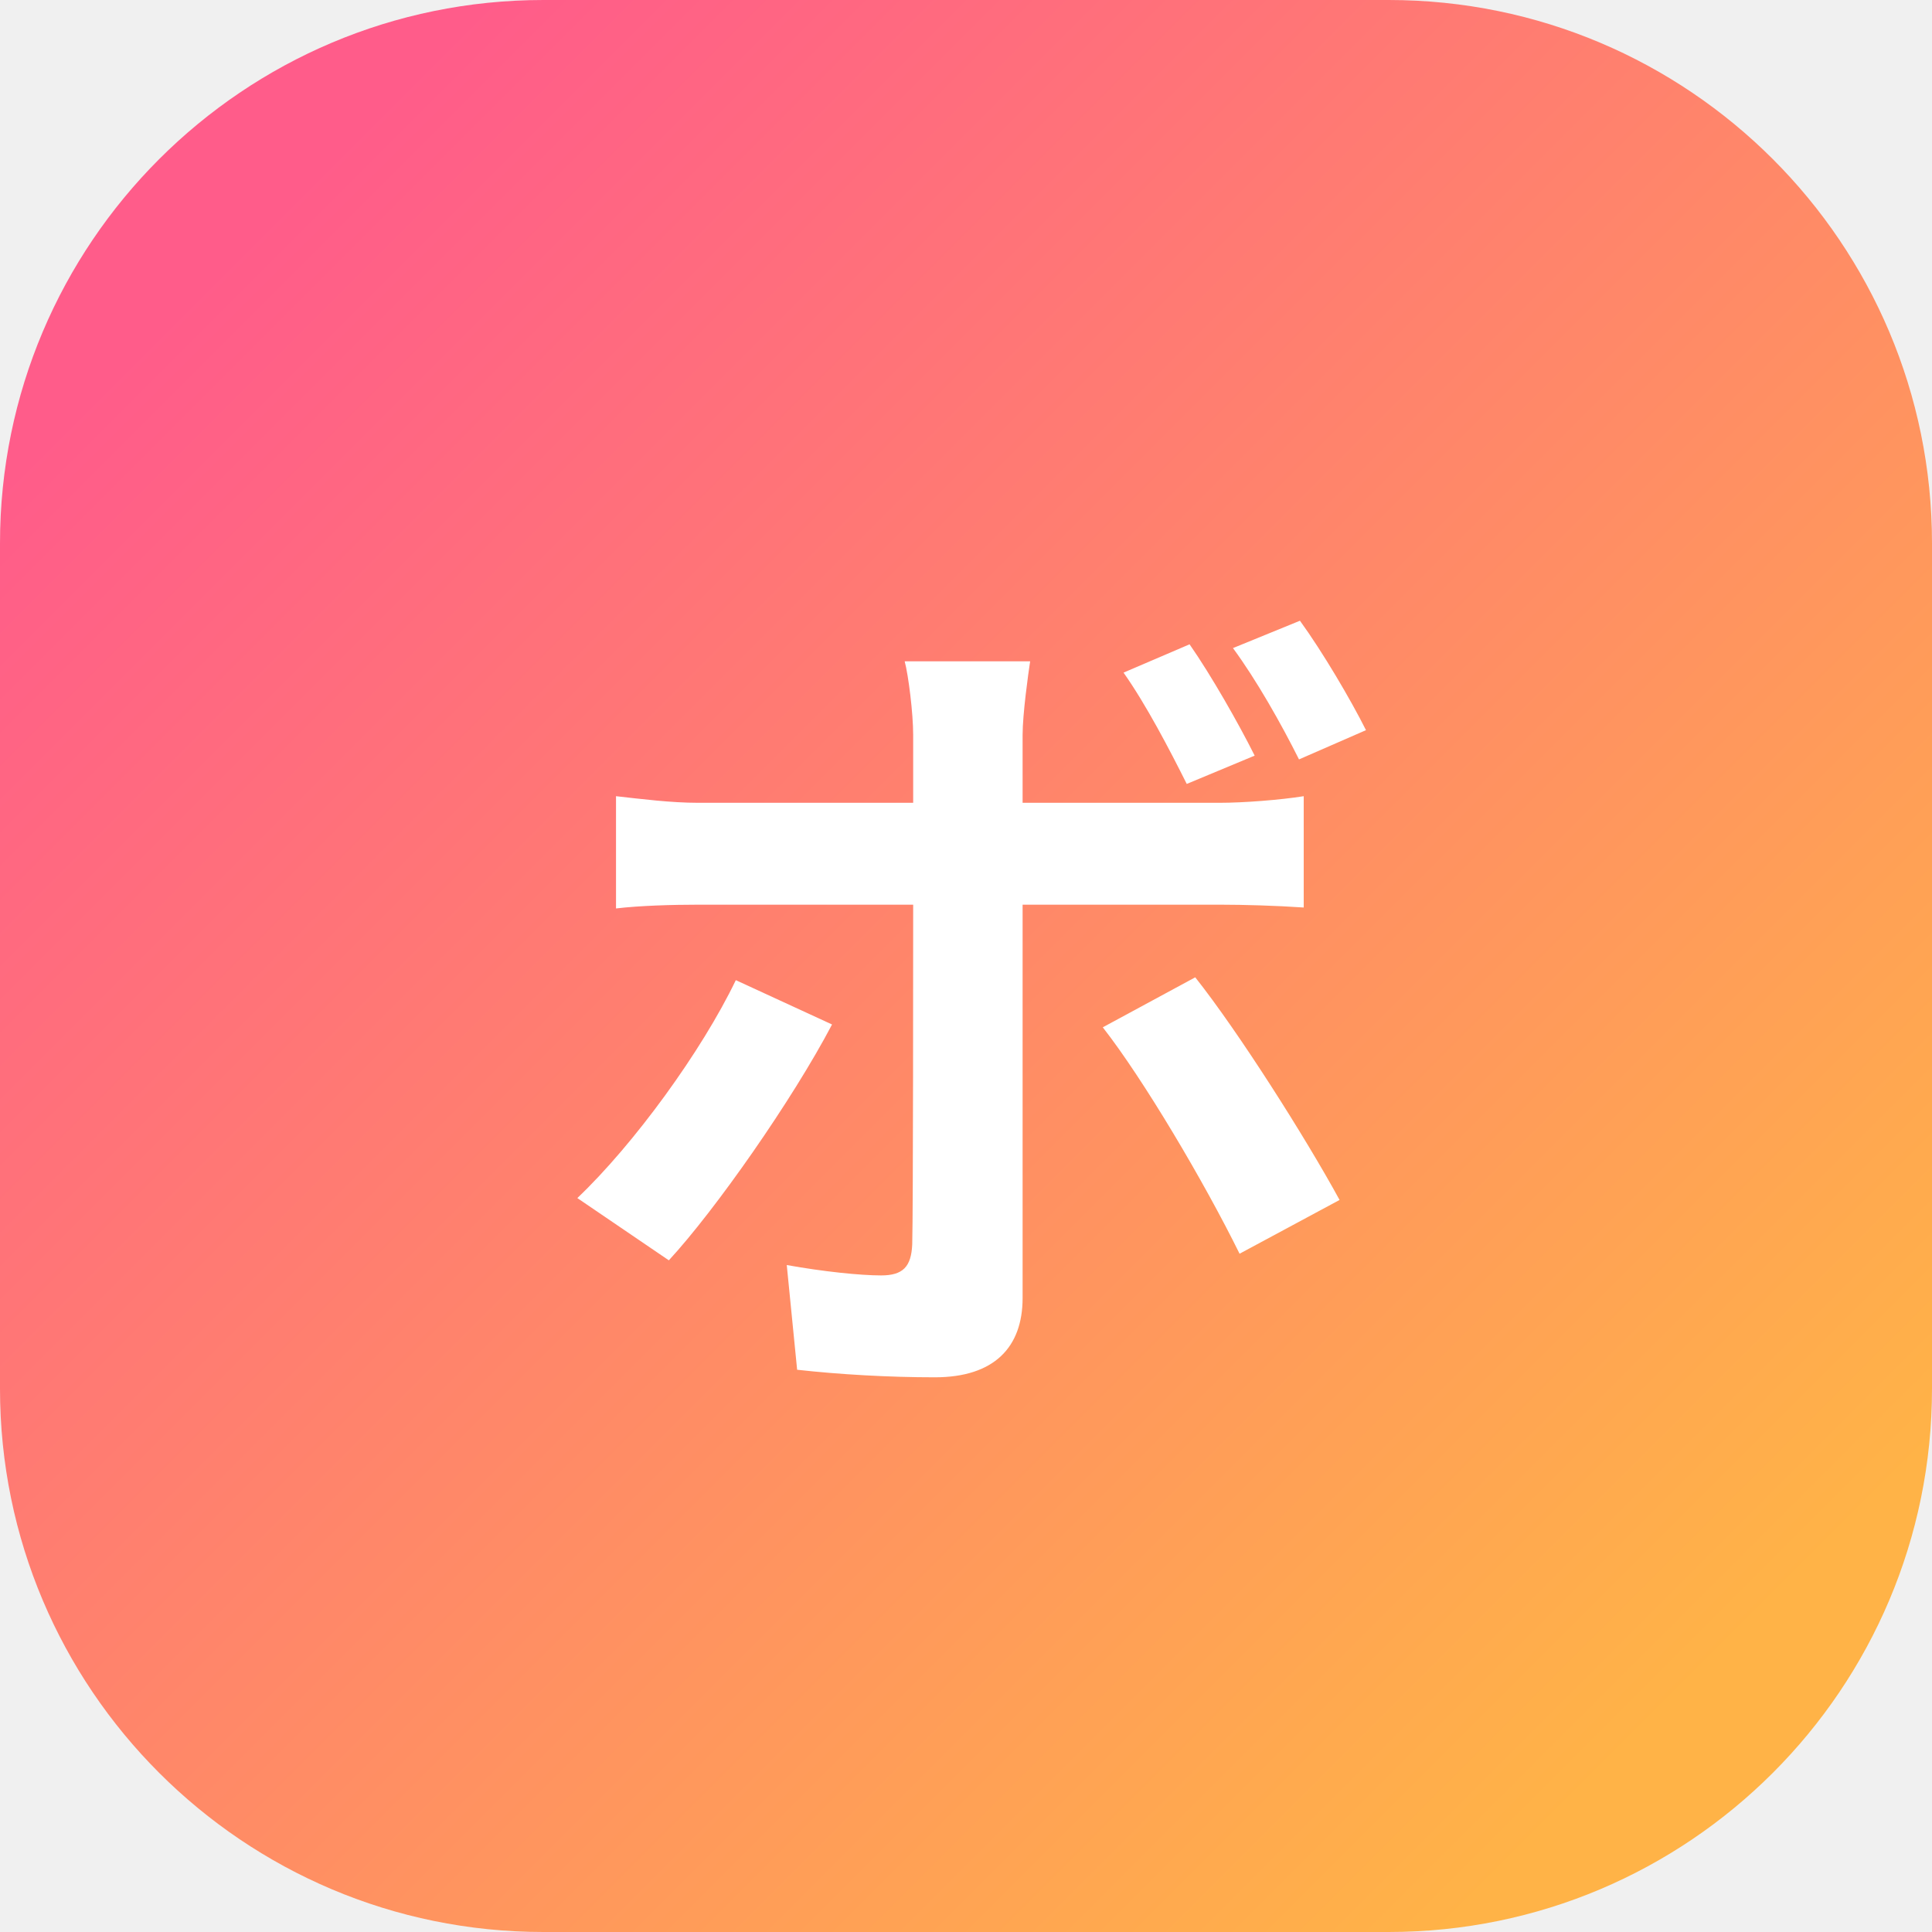
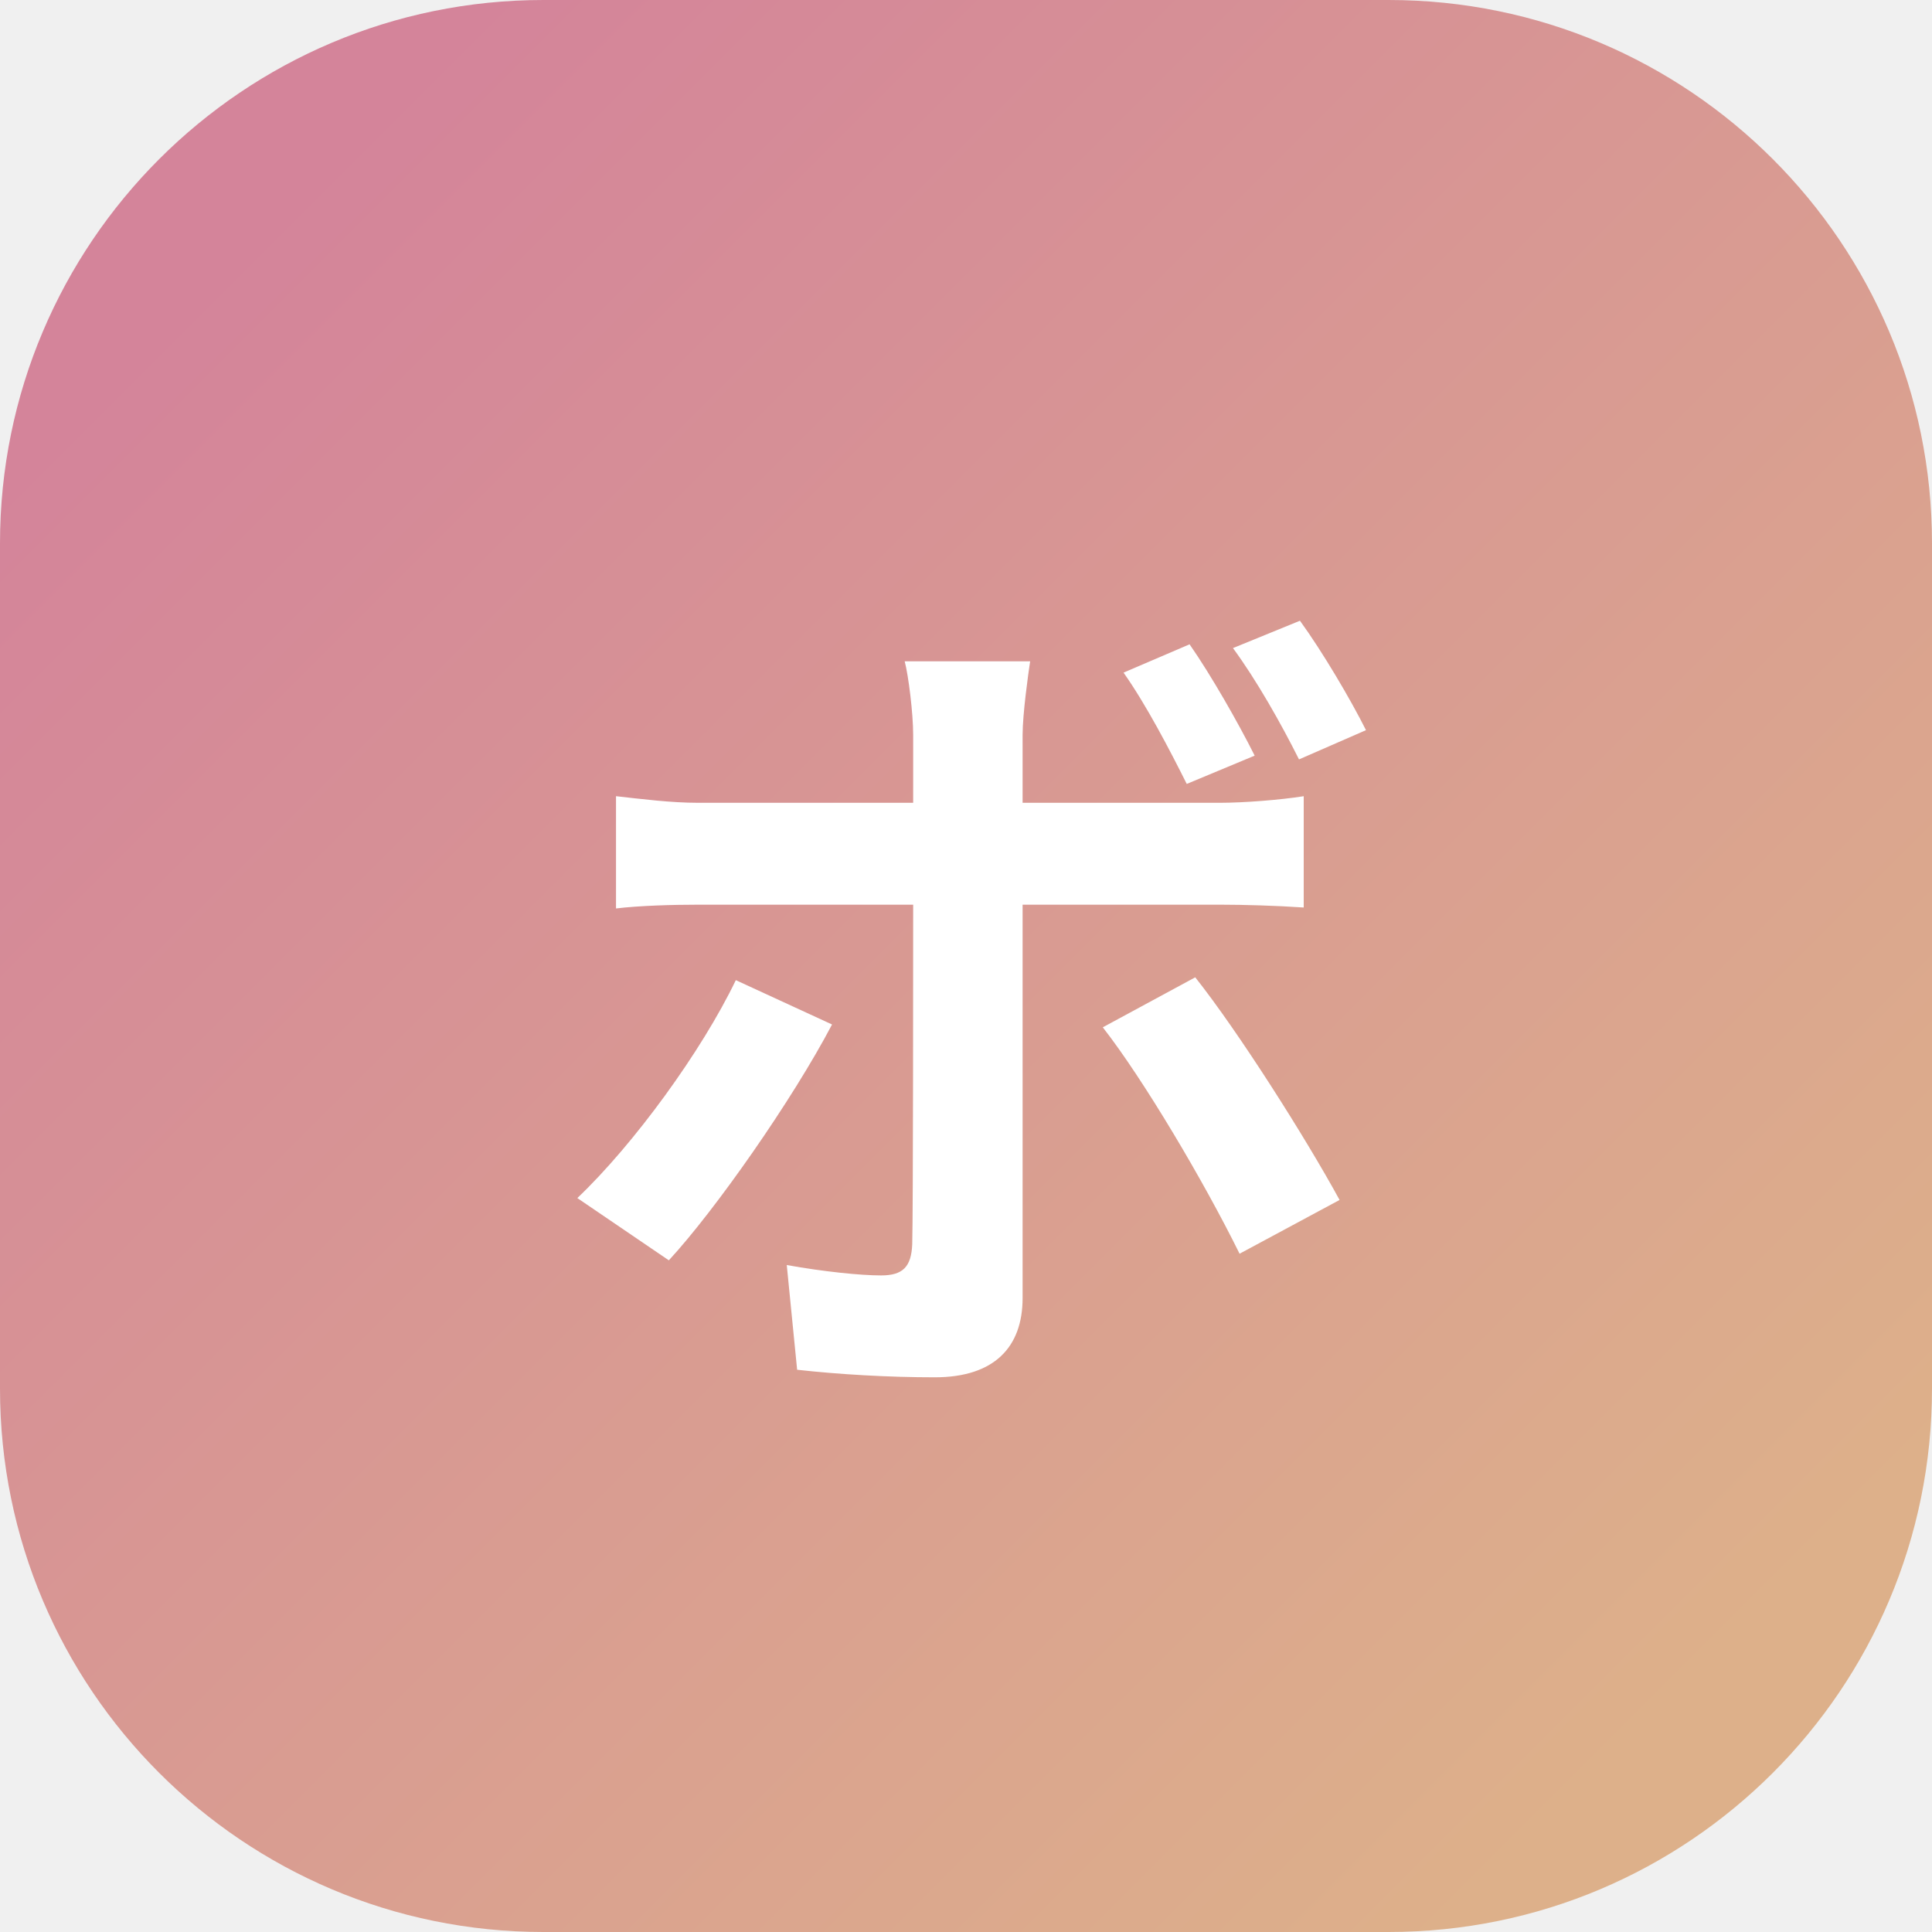
<svg xmlns="http://www.w3.org/2000/svg" viewBox="0 0 32 32" fill="none">
  <defs>
    <linearGradient id="g" x1="4" y1="4" x2="28" y2="28" gradientUnits="userSpaceOnUse">
-       <stop stop-color="#ff5c8a" />
-       <stop offset="1" stop-color="#ffb347" />
+       <stop stop-color="#d4849a" />
+       <stop offset="1" stop-color="#ddb08a" />
    </linearGradient>
  </defs>
  <rect width="32" height="32" rx="9" fill="url(#g)" />
  <text x="16" y="22" text-anchor="middle" fill="#ffffff" font-size="14" font-family="system-ui,sans-serif" font-weight="800">ボ</text>
</svg>
